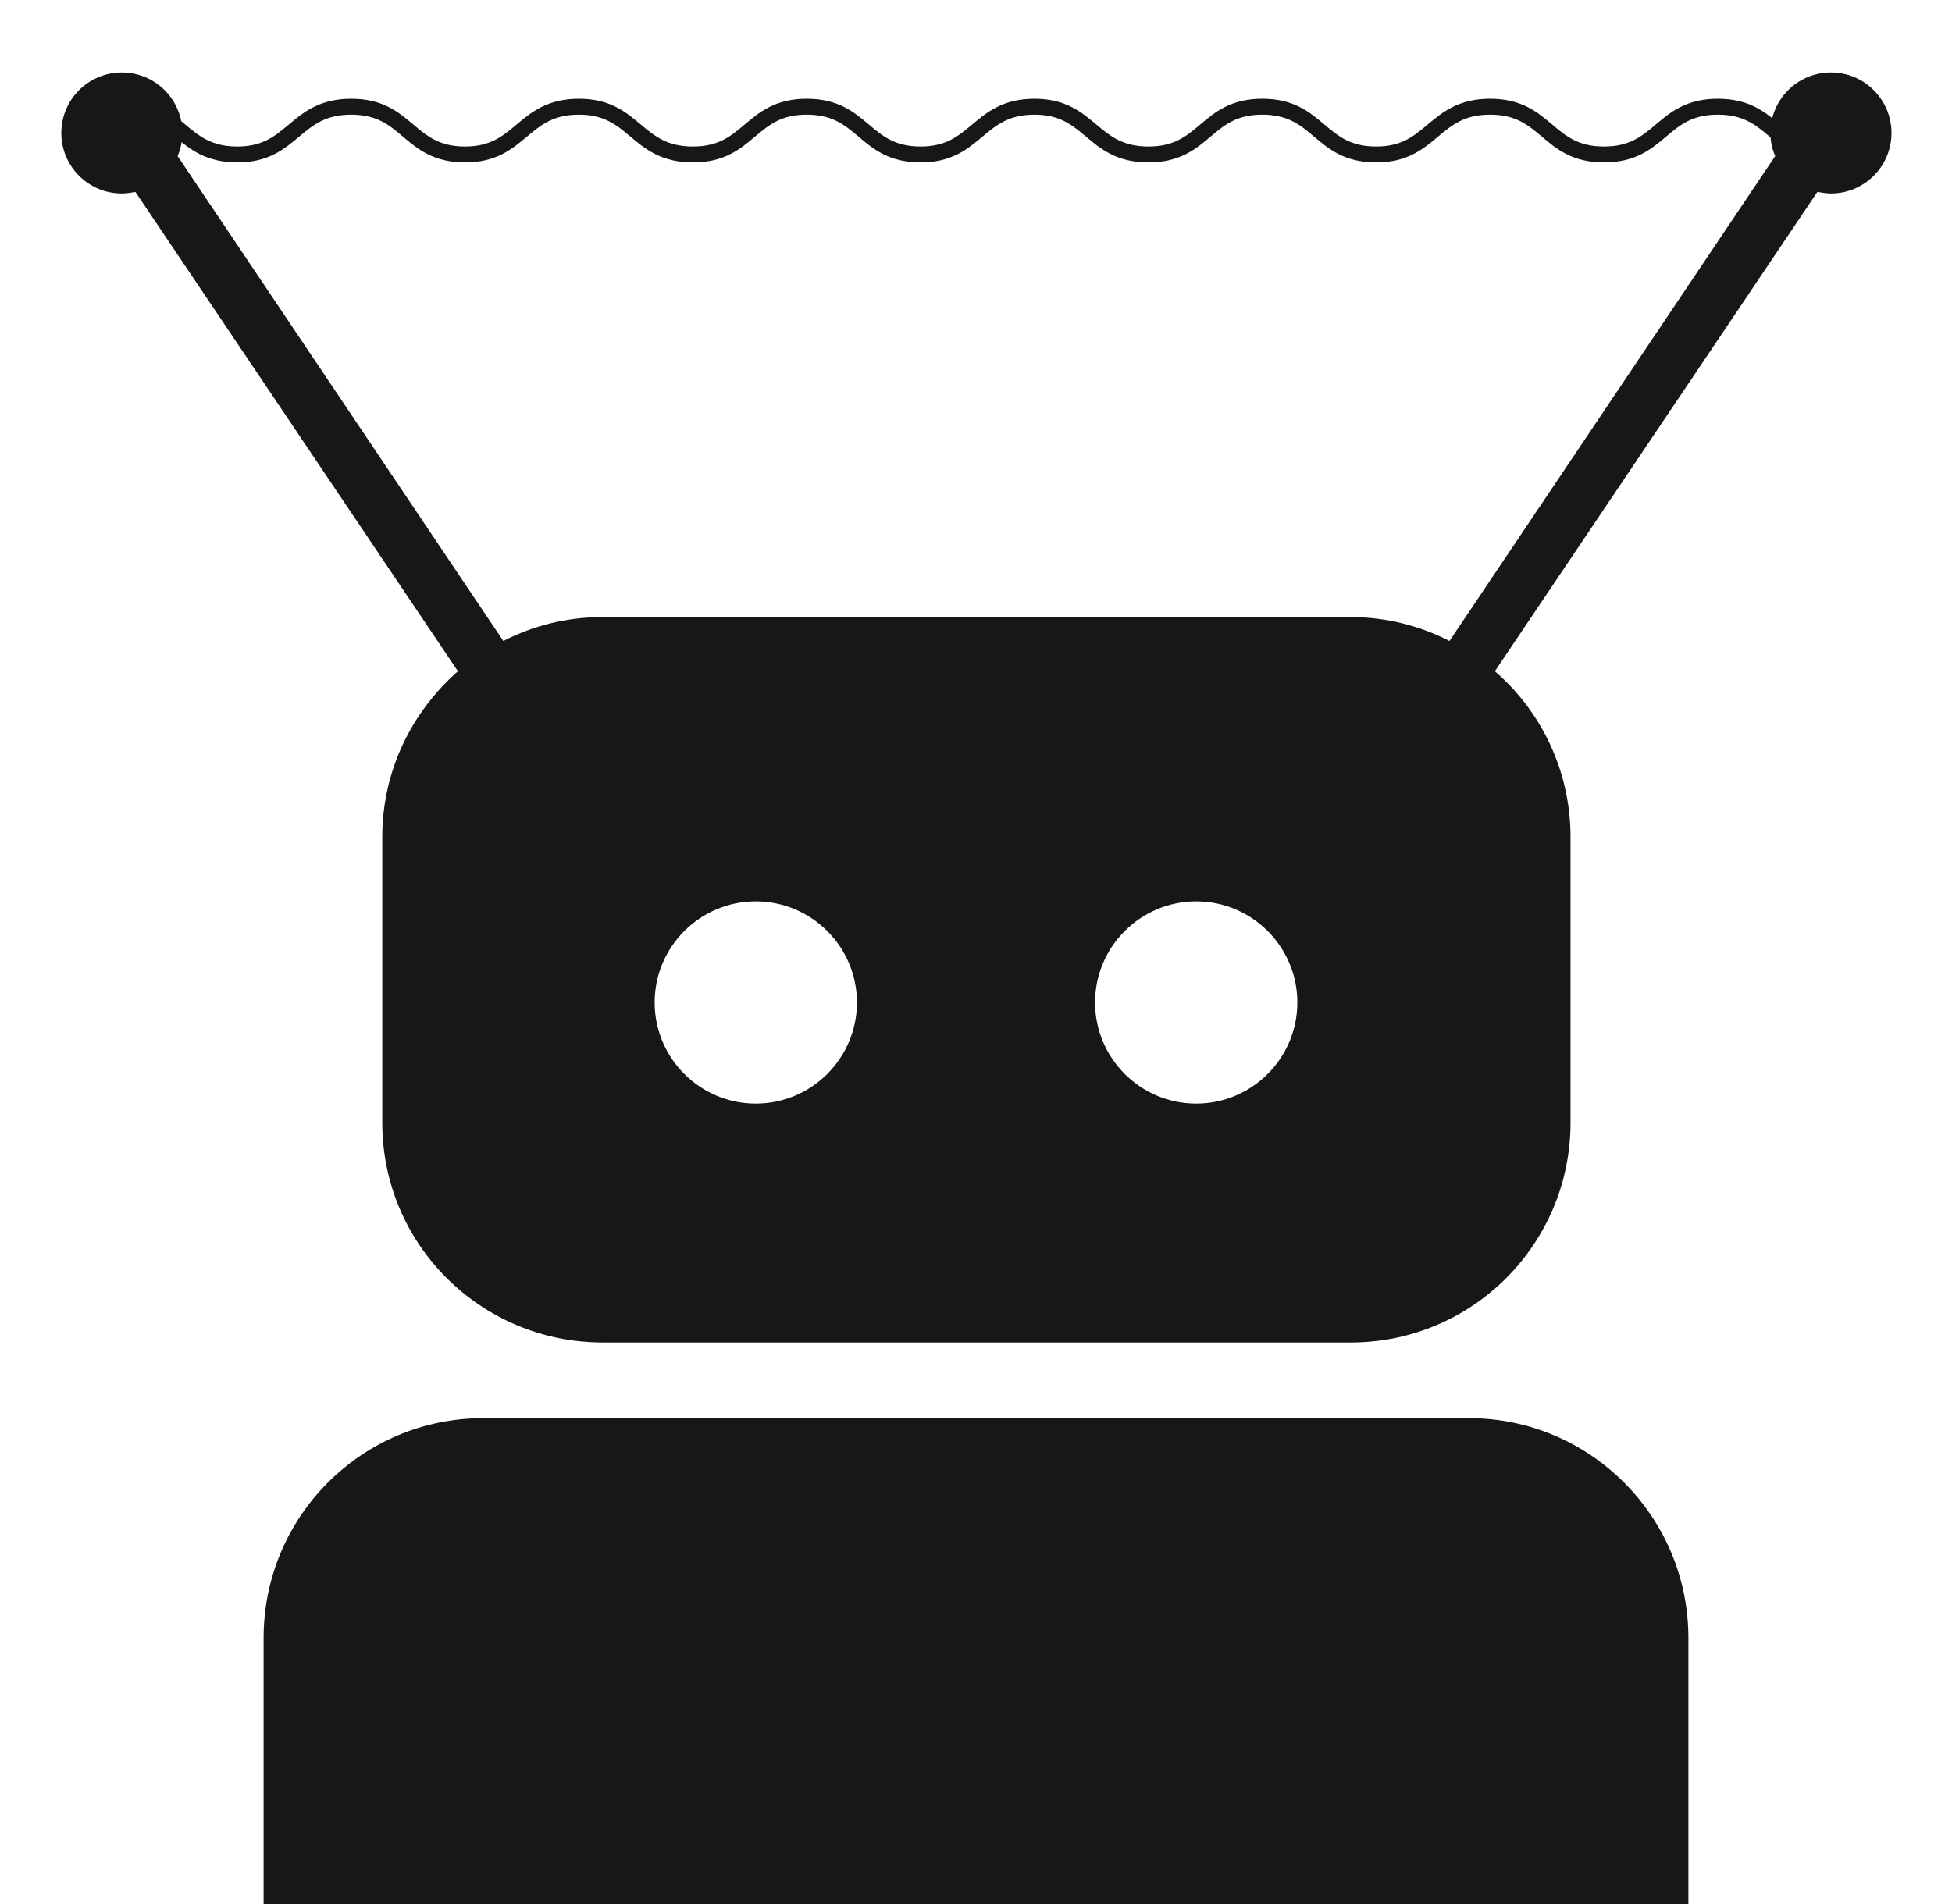
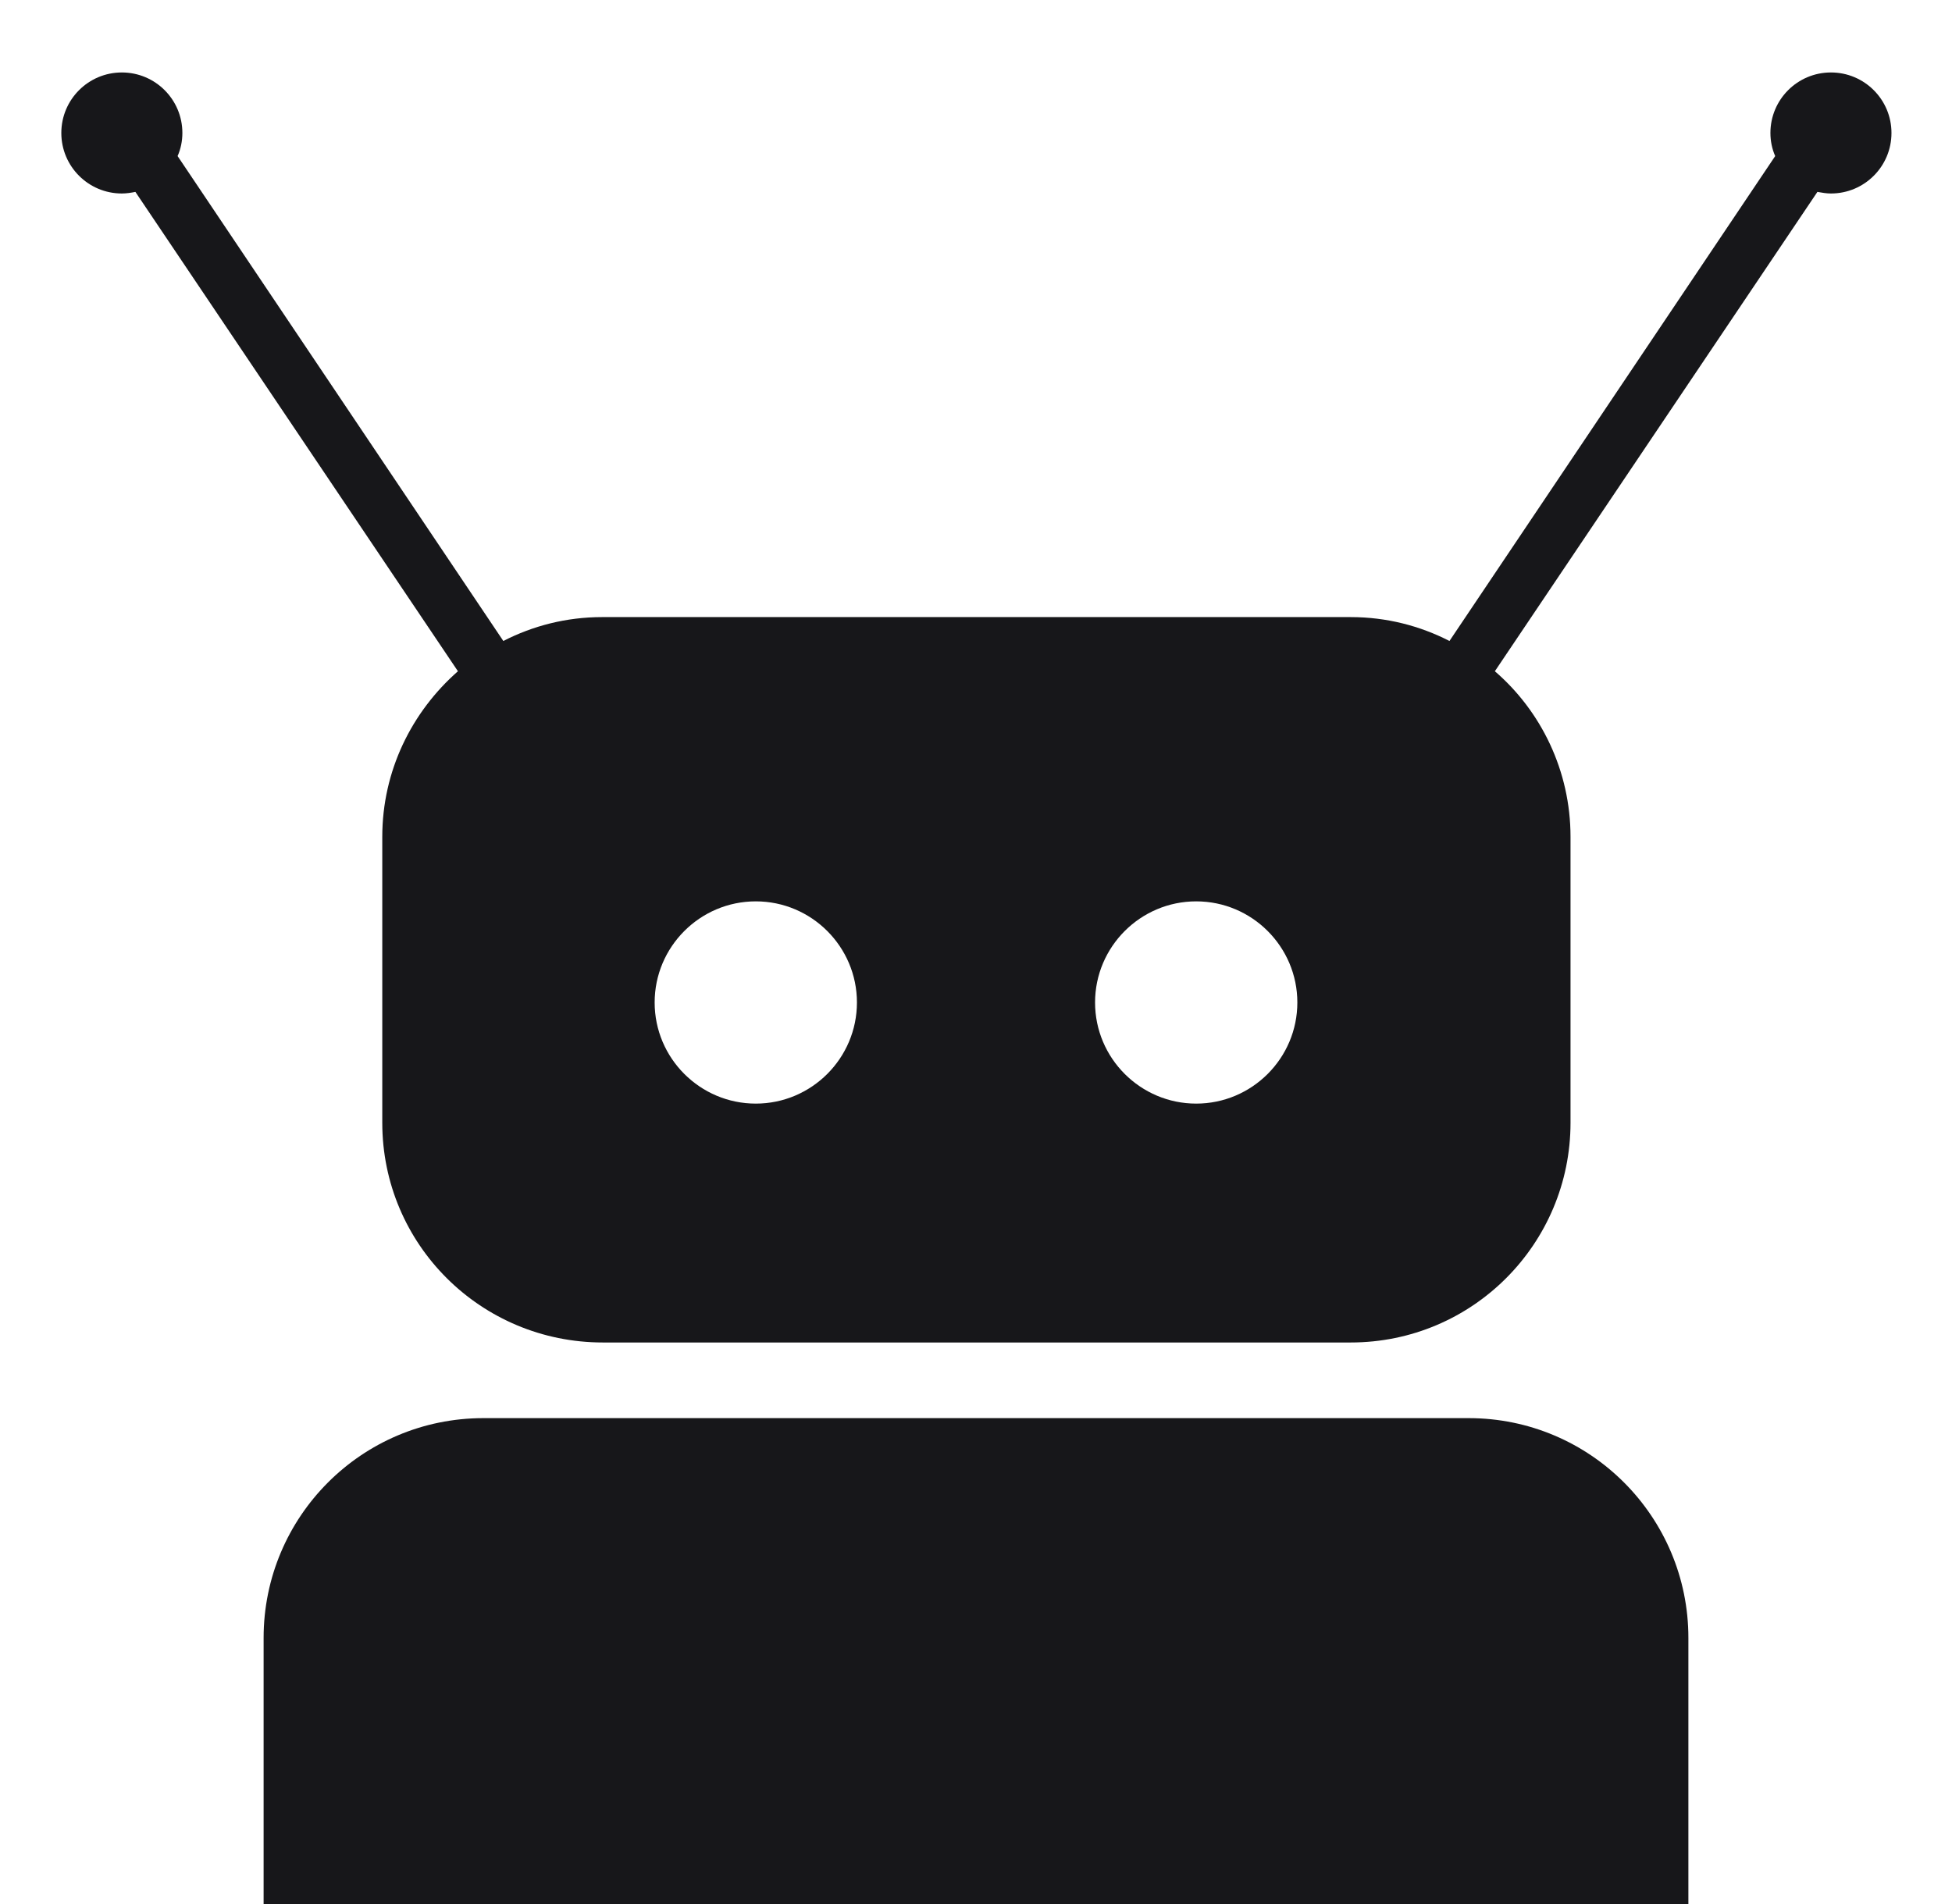
<svg xmlns="http://www.w3.org/2000/svg" version="1.1" id="Layer_1" x="0px" y="0px" viewBox="0 0 245.1 239.1" style="enable-background:new 0 0 245.1 239.1;" xml:space="preserve">
  <style type="text/css">
	.st0{fill:#17171A;}
- 	.st1{fill:none;stroke:#17171A;stroke-width:2;stroke-miterlimit:10;}
+ 	.st1{display:none;fill:none;stroke:#17171A;stroke-width:2;stroke-miterlimit:10;}
	.st2{fill:none;}
</style>
  <g id="_x31_">
</g>
-   <g id="_x32_">
-     <path class="st0" d="M184.4,178.1h-61.8h-0.1H60.7c-15.3,0-27.6,12.4-27.6,27.6v36.2h89.4h0.1h89.4v-36.2   C212,190.5,199.7,178.1,184.4,178.1z" />
-     <path class="st0" d="M229.9,9.1c-4.2,0-7.6,3.4-7.6,7.6c0,1,0.2,2,0.6,2.9l-40.9,60.9c-3.7-1.9-7.9-3-12.4-3h-46.9h-0.1H75.6   c-4.5,0-8.7,1.1-12.4,3L22.3,19.6c0.4-0.9,0.6-1.9,0.6-2.9c0-4.2-3.4-7.6-7.6-7.6s-7.6,3.4-7.6,7.6s3.4,7.6,7.6,7.6   c0.6,0,1.2-0.1,1.7-0.2l40.5,60.2c-5.8,5.1-9.5,12.5-9.5,20.8v35.9c0,15.3,12.4,27.6,27.7,27.6h46.9h0.1h46.9   c15.3,0,27.6-12.4,27.6-27.6v-35.9c0-8.3-3.7-15.8-9.5-20.8l40.5-60.2c0.6,0.1,1.1,0.2,1.7,0.2c4.2,0,7.6-3.4,7.6-7.6   S234.1,9.1,229.9,9.1z M94.9,138.6c-7,0-12.7-5.7-12.7-12.7c0-7,5.7-12.7,12.7-12.7s12.7,5.7,12.7,12.7   C107.6,132.9,101.9,138.6,94.9,138.6z M150.2,138.6c-7,0-12.7-5.7-12.7-12.7c0-7,5.7-12.7,12.7-12.7s12.7,5.7,12.7,12.7   C162.9,132.9,157.2,138.6,150.2,138.6z" />
-     <path class="st1" d="M15.5,13.4c7.1,0,7.1,6,14.3,6c7.1,0,7.1-6,14.3-6s7.1,6,14.3,6c7.1,0,7.1-6,14.3-6c7.1,0,7.1,6,14.3,6   s7.1-6,14.3-6s7.1,6,14.3,6c7.1,0,7.1-6,14.3-6c7.1,0,7.1,6,14.3,6s7.1-6,14.3-6s7.1,6,14.3,6c7.1,0,7.1-6,14.3-6s7.1,6,14.3,6   s7.1-6,14.3-6s7.1,6,14.3,6" />
-     <path class="st2" d="M152.8,56.4H92.4c-5.4,0-9.8-4.4-9.8-9.8v-60.4c0-5.4,4.4-9.8,9.8-9.8h60.4c5.4,0,9.8,4.4,9.8,9.8v60.4   C162.6,52,158.2,56.4,152.8,56.4z" />
-   </g>
+   <path class="st0" d="M184.4,178.1h-61.8h-0.1H60.7c-15.3,0-27.6,12.4-27.6,27.6v36.2h89.4h0.1h89.4v-36.2  C212,190.5,199.7,178.1,184.4,178.1z" />
+   <path class="st0" d="M229.9,9.1c-4.2,0-7.6,3.4-7.6,7.6c0,1,0.2,2,0.6,2.9l-40.9,60.9c-3.7-1.9-7.9-3-12.4-3h-46.9h-0.1H75.6  c-4.5,0-8.7,1.1-12.4,3L22.3,19.6c0.4-0.9,0.6-1.9,0.6-2.9c0-4.2-3.4-7.6-7.6-7.6s-7.6,3.4-7.6,7.6s3.4,7.6,7.6,7.6  c0.6,0,1.2-0.1,1.7-0.2l40.5,60.2c-5.8,5.1-9.5,12.5-9.5,20.8v35.9c0,15.3,12.4,27.6,27.7,27.6h46.9h0.1h46.9  c15.3,0,27.6-12.4,27.6-27.6v-35.9c0-8.3-3.7-15.8-9.5-20.8l40.5-60.2c0.6,0.1,1.1,0.2,1.7,0.2c4.2,0,7.6-3.4,7.6-7.6  S234.1,9.1,229.9,9.1z M94.9,138.6c-7,0-12.7-5.7-12.7-12.7c0-7,5.7-12.7,12.7-12.7s12.7,5.7,12.7,12.7  C107.6,132.9,101.9,138.6,94.9,138.6z M150.2,138.6c-7,0-12.7-5.7-12.7-12.7c0-7,5.7-12.7,12.7-12.7s12.7,5.7,12.7,12.7  C162.9,132.9,157.2,138.6,150.2,138.6z" />
+   <path class="st1" d="M15.5,13.4c7.1,0,7.1,6,14.3,6c7.1,0,7.1-6,14.3-6s7.1,6,14.3,6c7.1,0,7.1-6,14.3-6c7.1,0,7.1,6,14.3,6  s7.1-6,14.3-6s7.1,6,14.3,6c7.1,0,7.1-6,14.3-6c7.1,0,7.1,6,14.3,6s7.1-6,14.3-6s7.1,6,14.3,6c7.1,0,7.1-6,14.3-6s7.1,6,14.3,6  s7.1-6,14.3-6s7.1,6,14.3,6" />
+   <path class="st2" d="M152.8,56.4H92.4c-5.4,0-9.8-4.4-9.8-9.8v-60.4c0-5.4,4.4-9.8,9.8-9.8h60.4c5.4,0,9.8,4.4,9.8,9.8v60.4  C162.6,52,158.2,56.4,152.8,56.4z" />
</svg>
